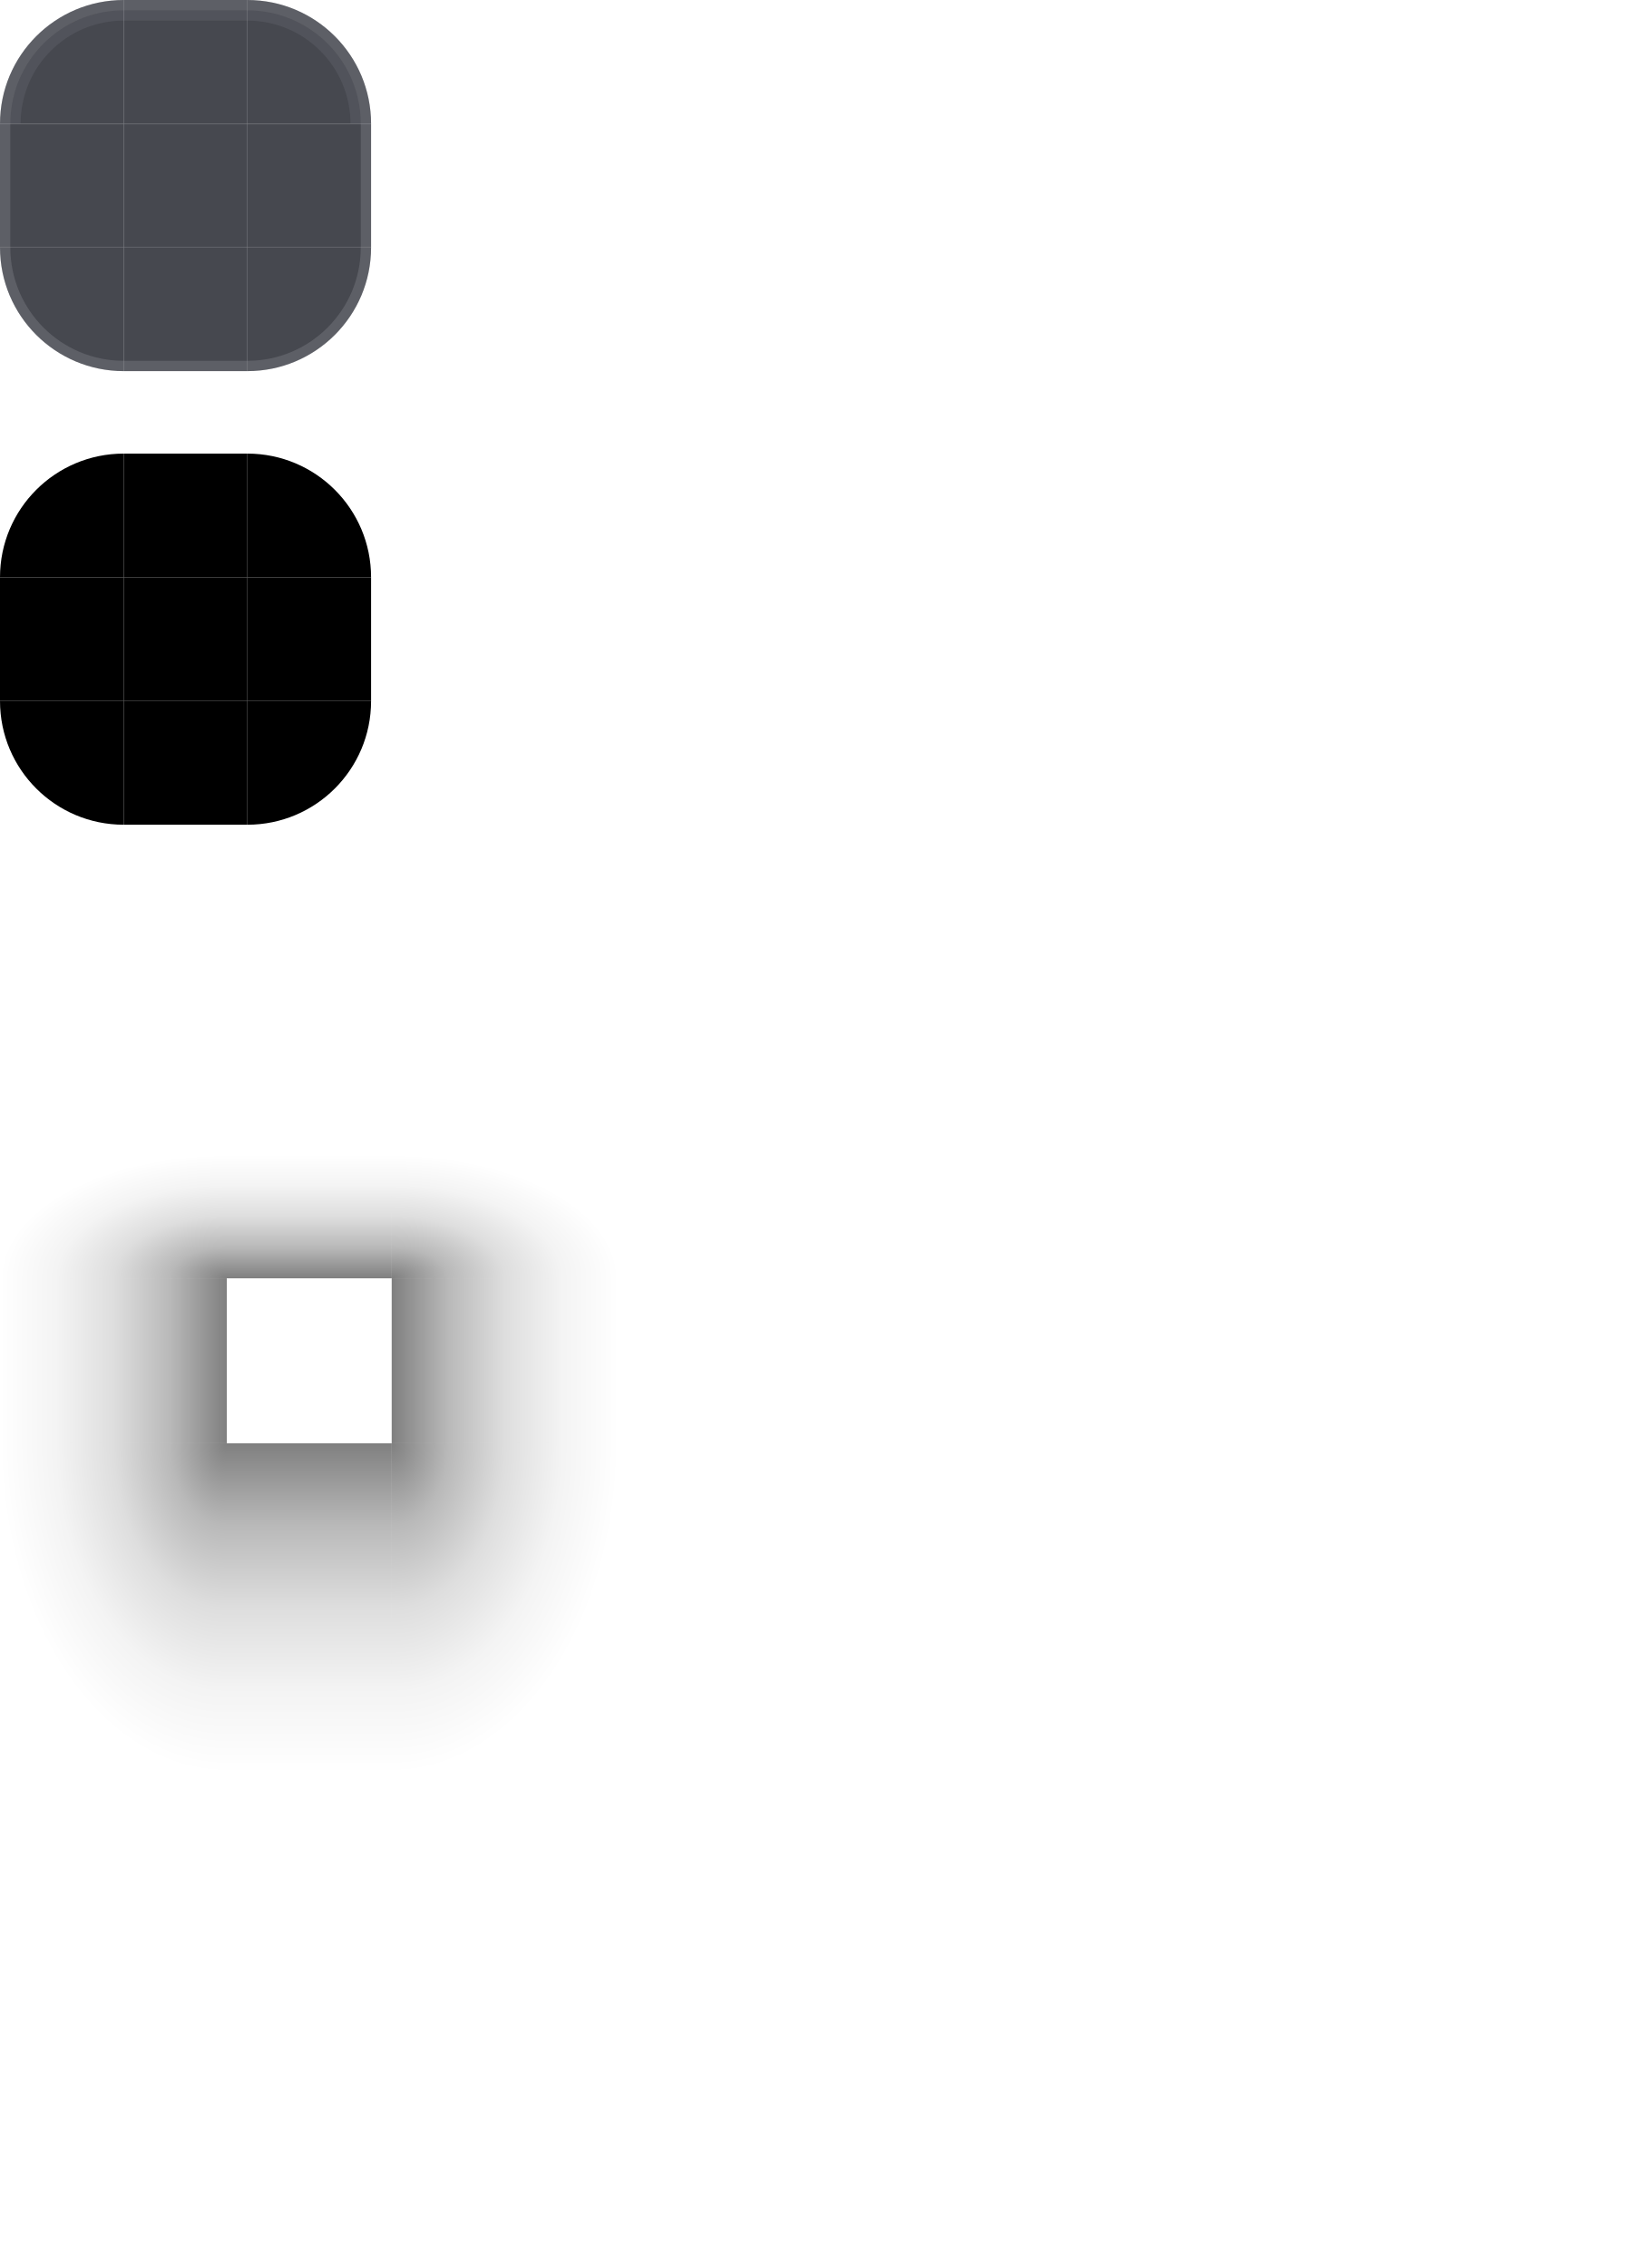
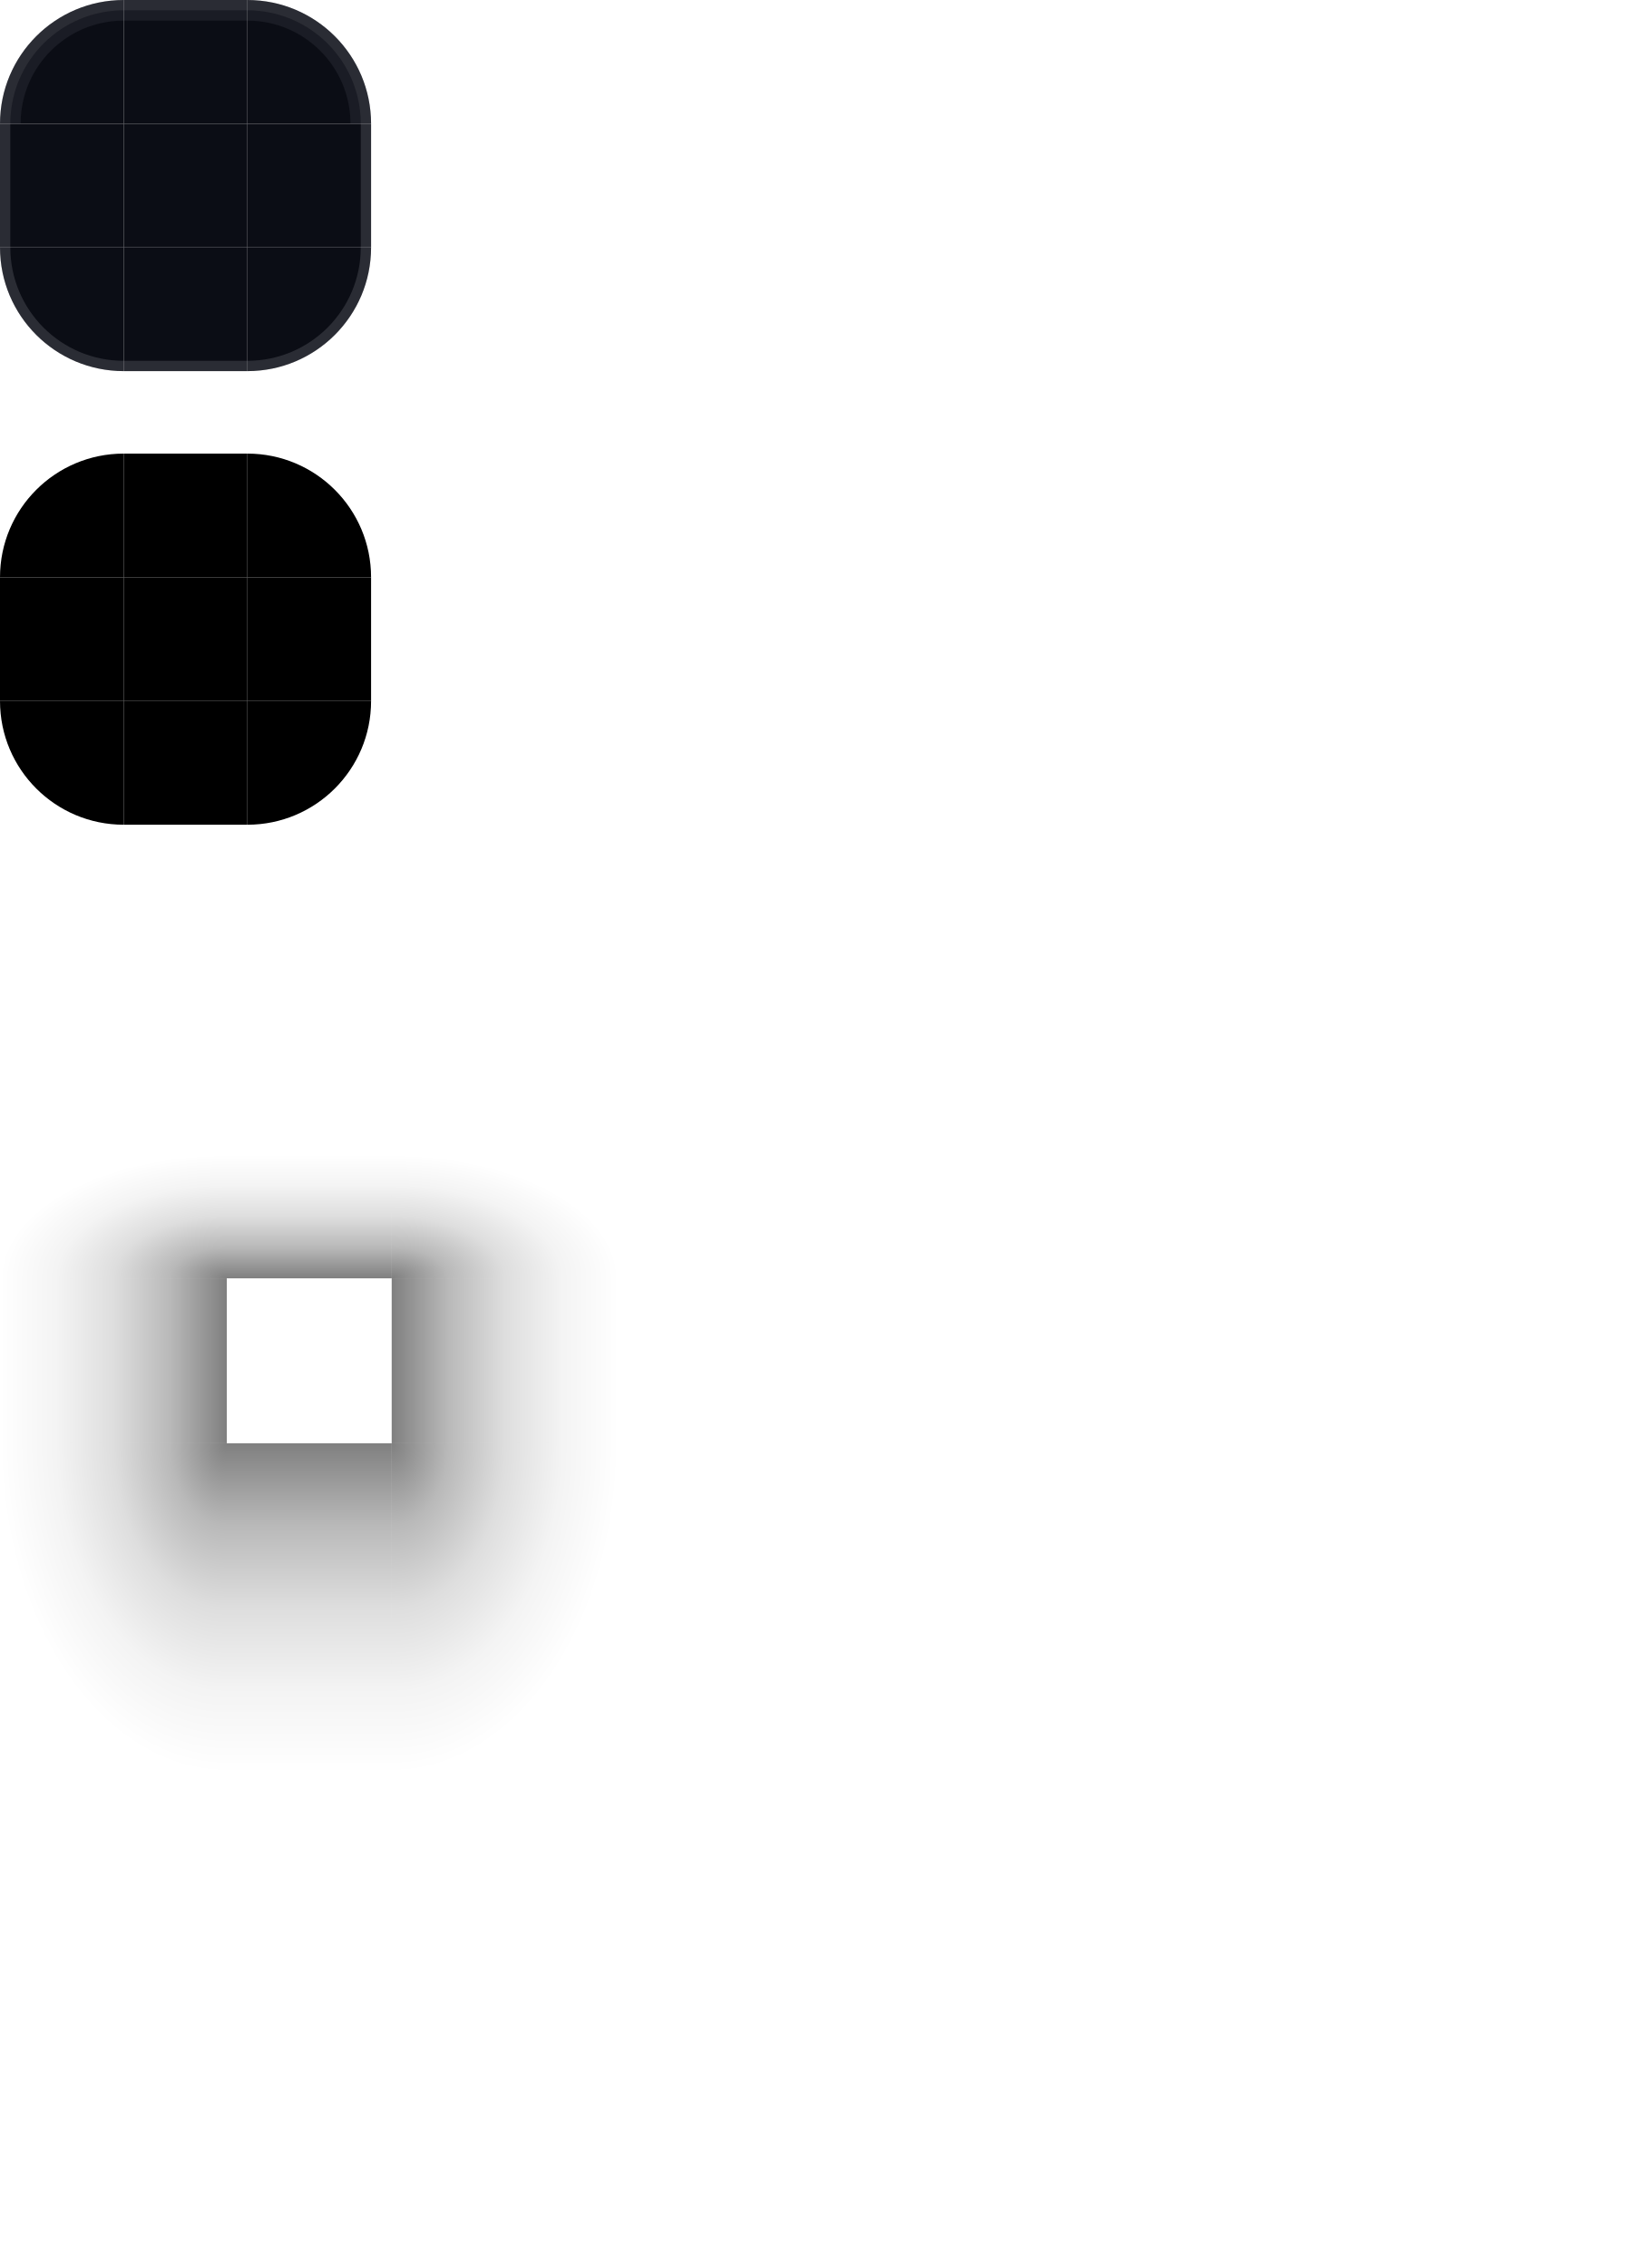
<svg xmlns="http://www.w3.org/2000/svg" width="160" height="220" viewBox="0 0 160 220">
  <defs>
    <linearGradient id="aq-sh-down" x1="0" y1="0" x2="0" y2="1">
      <stop offset="0" stop-color="#000000" stop-opacity="0.5" />
      <stop offset="0.25" stop-color="#000000" stop-opacity="0.275" />
      <stop offset="0.5" stop-color="#000000" stop-opacity="0.13" />
      <stop offset="0.75" stop-color="#000000" stop-opacity="0.045" />
      <stop offset="1" stop-color="#000000" stop-opacity="0" />
    </linearGradient>
    <linearGradient id="aq-sh-up" x1="0" y1="1" x2="0" y2="0">
      <stop offset="0" stop-color="#000000" stop-opacity="0.5" />
      <stop offset="0.25" stop-color="#000000" stop-opacity="0.275" />
      <stop offset="0.5" stop-color="#000000" stop-opacity="0.13" />
      <stop offset="0.75" stop-color="#000000" stop-opacity="0.045" />
      <stop offset="1" stop-color="#000000" stop-opacity="0" />
    </linearGradient>
    <linearGradient id="aq-sh-rightward" x1="0" y1="0" x2="1" y2="0">
      <stop offset="0" stop-color="#000000" stop-opacity="0.5" />
      <stop offset="0.25" stop-color="#000000" stop-opacity="0.275" />
      <stop offset="0.5" stop-color="#000000" stop-opacity="0.13" />
      <stop offset="0.75" stop-color="#000000" stop-opacity="0.045" />
      <stop offset="1" stop-color="#000000" stop-opacity="0" />
    </linearGradient>
    <linearGradient id="aq-sh-leftward" x1="1" y1="0" x2="0" y2="0">
      <stop offset="0" stop-color="#000000" stop-opacity="0.5" />
      <stop offset="0.25" stop-color="#000000" stop-opacity="0.275" />
      <stop offset="0.5" stop-color="#000000" stop-opacity="0.13" />
      <stop offset="0.75" stop-color="#000000" stop-opacity="0.045" />
      <stop offset="1" stop-color="#000000" stop-opacity="0" />
    </linearGradient>
    <radialGradient id="aq-sh-corner-br" cx="1" cy="1" r="1">
      <stop offset="0" stop-color="#000000" stop-opacity="0.5" />
      <stop offset="0.25" stop-color="#000000" stop-opacity="0.275" />
      <stop offset="0.5" stop-color="#000000" stop-opacity="0.13" />
      <stop offset="0.75" stop-color="#000000" stop-opacity="0.045" />
      <stop offset="1" stop-color="#000000" stop-opacity="0" />
    </radialGradient>
    <radialGradient id="aq-sh-corner-bl" cx="0" cy="1" r="1">
      <stop offset="0" stop-color="#000000" stop-opacity="0.5" />
      <stop offset="0.25" stop-color="#000000" stop-opacity="0.275" />
      <stop offset="0.5" stop-color="#000000" stop-opacity="0.13" />
      <stop offset="0.75" stop-color="#000000" stop-opacity="0.045" />
      <stop offset="1" stop-color="#000000" stop-opacity="0" />
    </radialGradient>
    <radialGradient id="aq-sh-corner-tr" cx="1" cy="0" r="1">
      <stop offset="0" stop-color="#000000" stop-opacity="0.5" />
      <stop offset="0.25" stop-color="#000000" stop-opacity="0.275" />
      <stop offset="0.5" stop-color="#000000" stop-opacity="0.13" />
      <stop offset="0.75" stop-color="#000000" stop-opacity="0.045" />
      <stop offset="1" stop-color="#000000" stop-opacity="0" />
    </radialGradient>
    <radialGradient id="aq-sh-corner-tl" cx="0" cy="0" r="1">
      <stop offset="0" stop-color="#000000" stop-opacity="0.5" />
      <stop offset="0.25" stop-color="#000000" stop-opacity="0.275" />
      <stop offset="0.5" stop-color="#000000" stop-opacity="0.13" />
      <stop offset="0.75" stop-color="#000000" stop-opacity="0.045" />
      <stop offset="1" stop-color="#000000" stop-opacity="0" />
    </radialGradient>
  </defs>
  <g id="aq-frame">
    <g id="topleft">
-       <path d="M 0,12 A 12,12 0 0 1 12,0 L 12,12 Z" fill="#0D0F18" fill-opacity="0.76" />
+       <path d="M 0,12 A 12,12 0 0 1 12,0 L 12,12 Z" fill="#0B0D15" />
      <path d="M 0.5,12 A 11.5,11.5 0 0 1 12,0.5" fill="none" stroke="#EDEFF7" stroke-opacity="0.14" stroke-width="1" />
      <path d="M 1.5,12 A 10.5,10.5 0 0 1 12,1.5" fill="none" stroke="#EDEFF7" stroke-opacity="0.07" stroke-width="1" />
    </g>
    <g id="topright">
-       <path d="M 24,0 A 12,12 0 0 1 36,12 L 24,12 Z" fill="#0D0F18" fill-opacity="0.76" />
+       <path d="M 24,0 A 12,12 0 0 1 36,12 L 24,12 Z" fill="#0B0D15" />
      <path d="M 24,0.5 A 11.5,11.5 0 0 1 35.5,12" fill="none" stroke="#EDEFF7" stroke-opacity="0.14" stroke-width="1" />
      <path d="M 24,1.5 A 10.5,10.5 0 0 1 34.5,12" fill="none" stroke="#EDEFF7" stroke-opacity="0.07" stroke-width="1" />
    </g>
    <g id="bottomleft">
-       <path d="M 12,36 A 12,12 0 0 1 0,24 L 12,24 Z" fill="#0D0F18" fill-opacity="0.76" />
+       <path d="M 12,36 A 12,12 0 0 1 0,24 L 12,24 Z" fill="#0B0D15" />
      <path d="M 12,35.5 A 11.5,11.5 0 0 1 0.5,24" fill="none" stroke="#EDEFF7" stroke-opacity="0.14" stroke-width="1" />
    </g>
    <g id="bottomright">
-       <path d="M 36,24 A 12,12 0 0 1 24,36 L 24,24 Z" fill="#0D0F18" fill-opacity="0.76" />
+       <path d="M 36,24 A 12,12 0 0 1 24,36 L 24,24 Z" fill="#0B0D15" />
      <path d="M 35.5,24 A 11.5,11.5 0 0 1 24,35.5" fill="none" stroke="#EDEFF7" stroke-opacity="0.14" stroke-width="1" />
    </g>
    <g id="top">
-       <rect x="12" y="0" width="12" height="12" fill="#0D0F18" fill-opacity="0.76" />
+       <rect x="12" y="0" width="12" height="12" fill="#0B0D15" />
      <rect x="12" y="0" width="12" height="1" fill="#EDEFF7" fill-opacity="0.14" />
      <rect x="12" y="1" width="12" height="1" fill="#EDEFF7" fill-opacity="0.07" />
    </g>
    <g id="bottom">
-       <rect x="12" y="24" width="12" height="12" fill="#0D0F18" fill-opacity="0.76" />
+       <rect x="12" y="24" width="12" height="12" fill="#0B0D15" />
      <rect x="12" y="35" width="12" height="1" fill="#EDEFF7" fill-opacity="0.14" />
    </g>
    <g id="left">
-       <rect x="0" y="12" width="12" height="12" fill="#0D0F18" fill-opacity="0.76" />
+       <rect x="0" y="12" width="12" height="12" fill="#0B0D15" />
      <rect x="0" y="12" width="1" height="12" fill="#EDEFF7" fill-opacity="0.14" />
    </g>
    <g id="right">
-       <rect x="24" y="12" width="12" height="12" fill="#0D0F18" fill-opacity="0.76" />
+       <rect x="24" y="12" width="12" height="12" fill="#0B0D15" />
      <rect x="35" y="12" width="1" height="12" fill="#EDEFF7" fill-opacity="0.14" />
    </g>
-     <rect id="center" x="12" y="12" width="12" height="12" fill="#0D0F18" fill-opacity="0.76" />
+     <rect id="center" x="12" y="12" width="12" height="12" fill="#0B0D15" />
  </g>
  <g id="aq-mask">
    <g id="mask-topleft">
      <path d="M 0,56 A 12,12 0 0 1 12,44 L 12,56 Z" fill="#000000" />
    </g>
    <g id="mask-topright">
      <path d="M 24,44 A 12,12 0 0 1 36,56 L 24,56 Z" fill="#000000" />
    </g>
    <g id="mask-bottomleft">
      <path d="M 12,80 A 12,12 0 0 1 0,68 L 12,68 Z" fill="#000000" />
    </g>
    <g id="mask-bottomright">
      <path d="M 36,68 A 12,12 0 0 1 24,80 L 24,68 Z" fill="#000000" />
    </g>
    <g id="mask-top">
      <rect x="12" y="44" width="12" height="12" fill="#000000" />
    </g>
    <g id="mask-bottom">
      <rect x="12" y="68" width="12" height="12" fill="#000000" />
    </g>
    <g id="mask-left">
      <rect x="0" y="56" width="12" height="12" fill="#000000" />
    </g>
    <g id="mask-right">
      <rect x="24" y="56" width="12" height="12" fill="#000000" />
    </g>
    <rect id="mask-center" x="12" y="56" width="12" height="12" fill="#000000" />
  </g>
  <rect id="hint-top-margin" x="0" y="92" width="4" height="6" fill="none" />
  <rect id="hint-bottom-margin" x="8" y="92" width="4" height="6" fill="none" />
  <rect id="hint-left-margin" x="16" y="92" width="6" height="4" fill="none" />
  <rect id="hint-right-margin" x="16" y="100" width="6" height="4" fill="none" />
  <rect id="shadow-topleft" x="0" y="112" width="22" height="12" fill="url(#aq-sh-corner-br)" />
  <rect id="shadow-top" x="22" y="112" width="16" height="12" fill="url(#aq-sh-up)" />
  <rect id="shadow-topright" x="38" y="112" width="22" height="12" fill="url(#aq-sh-corner-bl)" />
  <rect id="shadow-left" x="0" y="124" width="22" height="16" fill="url(#aq-sh-leftward)" />
  <rect id="shadow-center" x="22" y="124" width="16" height="16" fill="none" />
  <rect id="shadow-right" x="38" y="124" width="22" height="16" fill="url(#aq-sh-rightward)" />
  <rect id="shadow-bottomleft" x="0" y="140" width="22" height="32" fill="url(#aq-sh-corner-tr)" />
  <rect id="shadow-bottom" x="22" y="140" width="16" height="32" fill="url(#aq-sh-down)" />
  <rect id="shadow-bottomright" x="38" y="140" width="22" height="32" fill="url(#aq-sh-corner-tl)" />
  <rect id="shadow-hint-top-margin" x="0" y="180" width="2" height="12" fill="none" />
  <rect id="shadow-hint-bottom-margin" x="8" y="180" width="2" height="32" fill="none" />
  <rect id="shadow-hint-left-margin" x="16" y="180" width="22" height="2" fill="none" />
  <rect id="shadow-hint-right-margin" x="46" y="180" width="22" height="2" fill="none" />
</svg>
